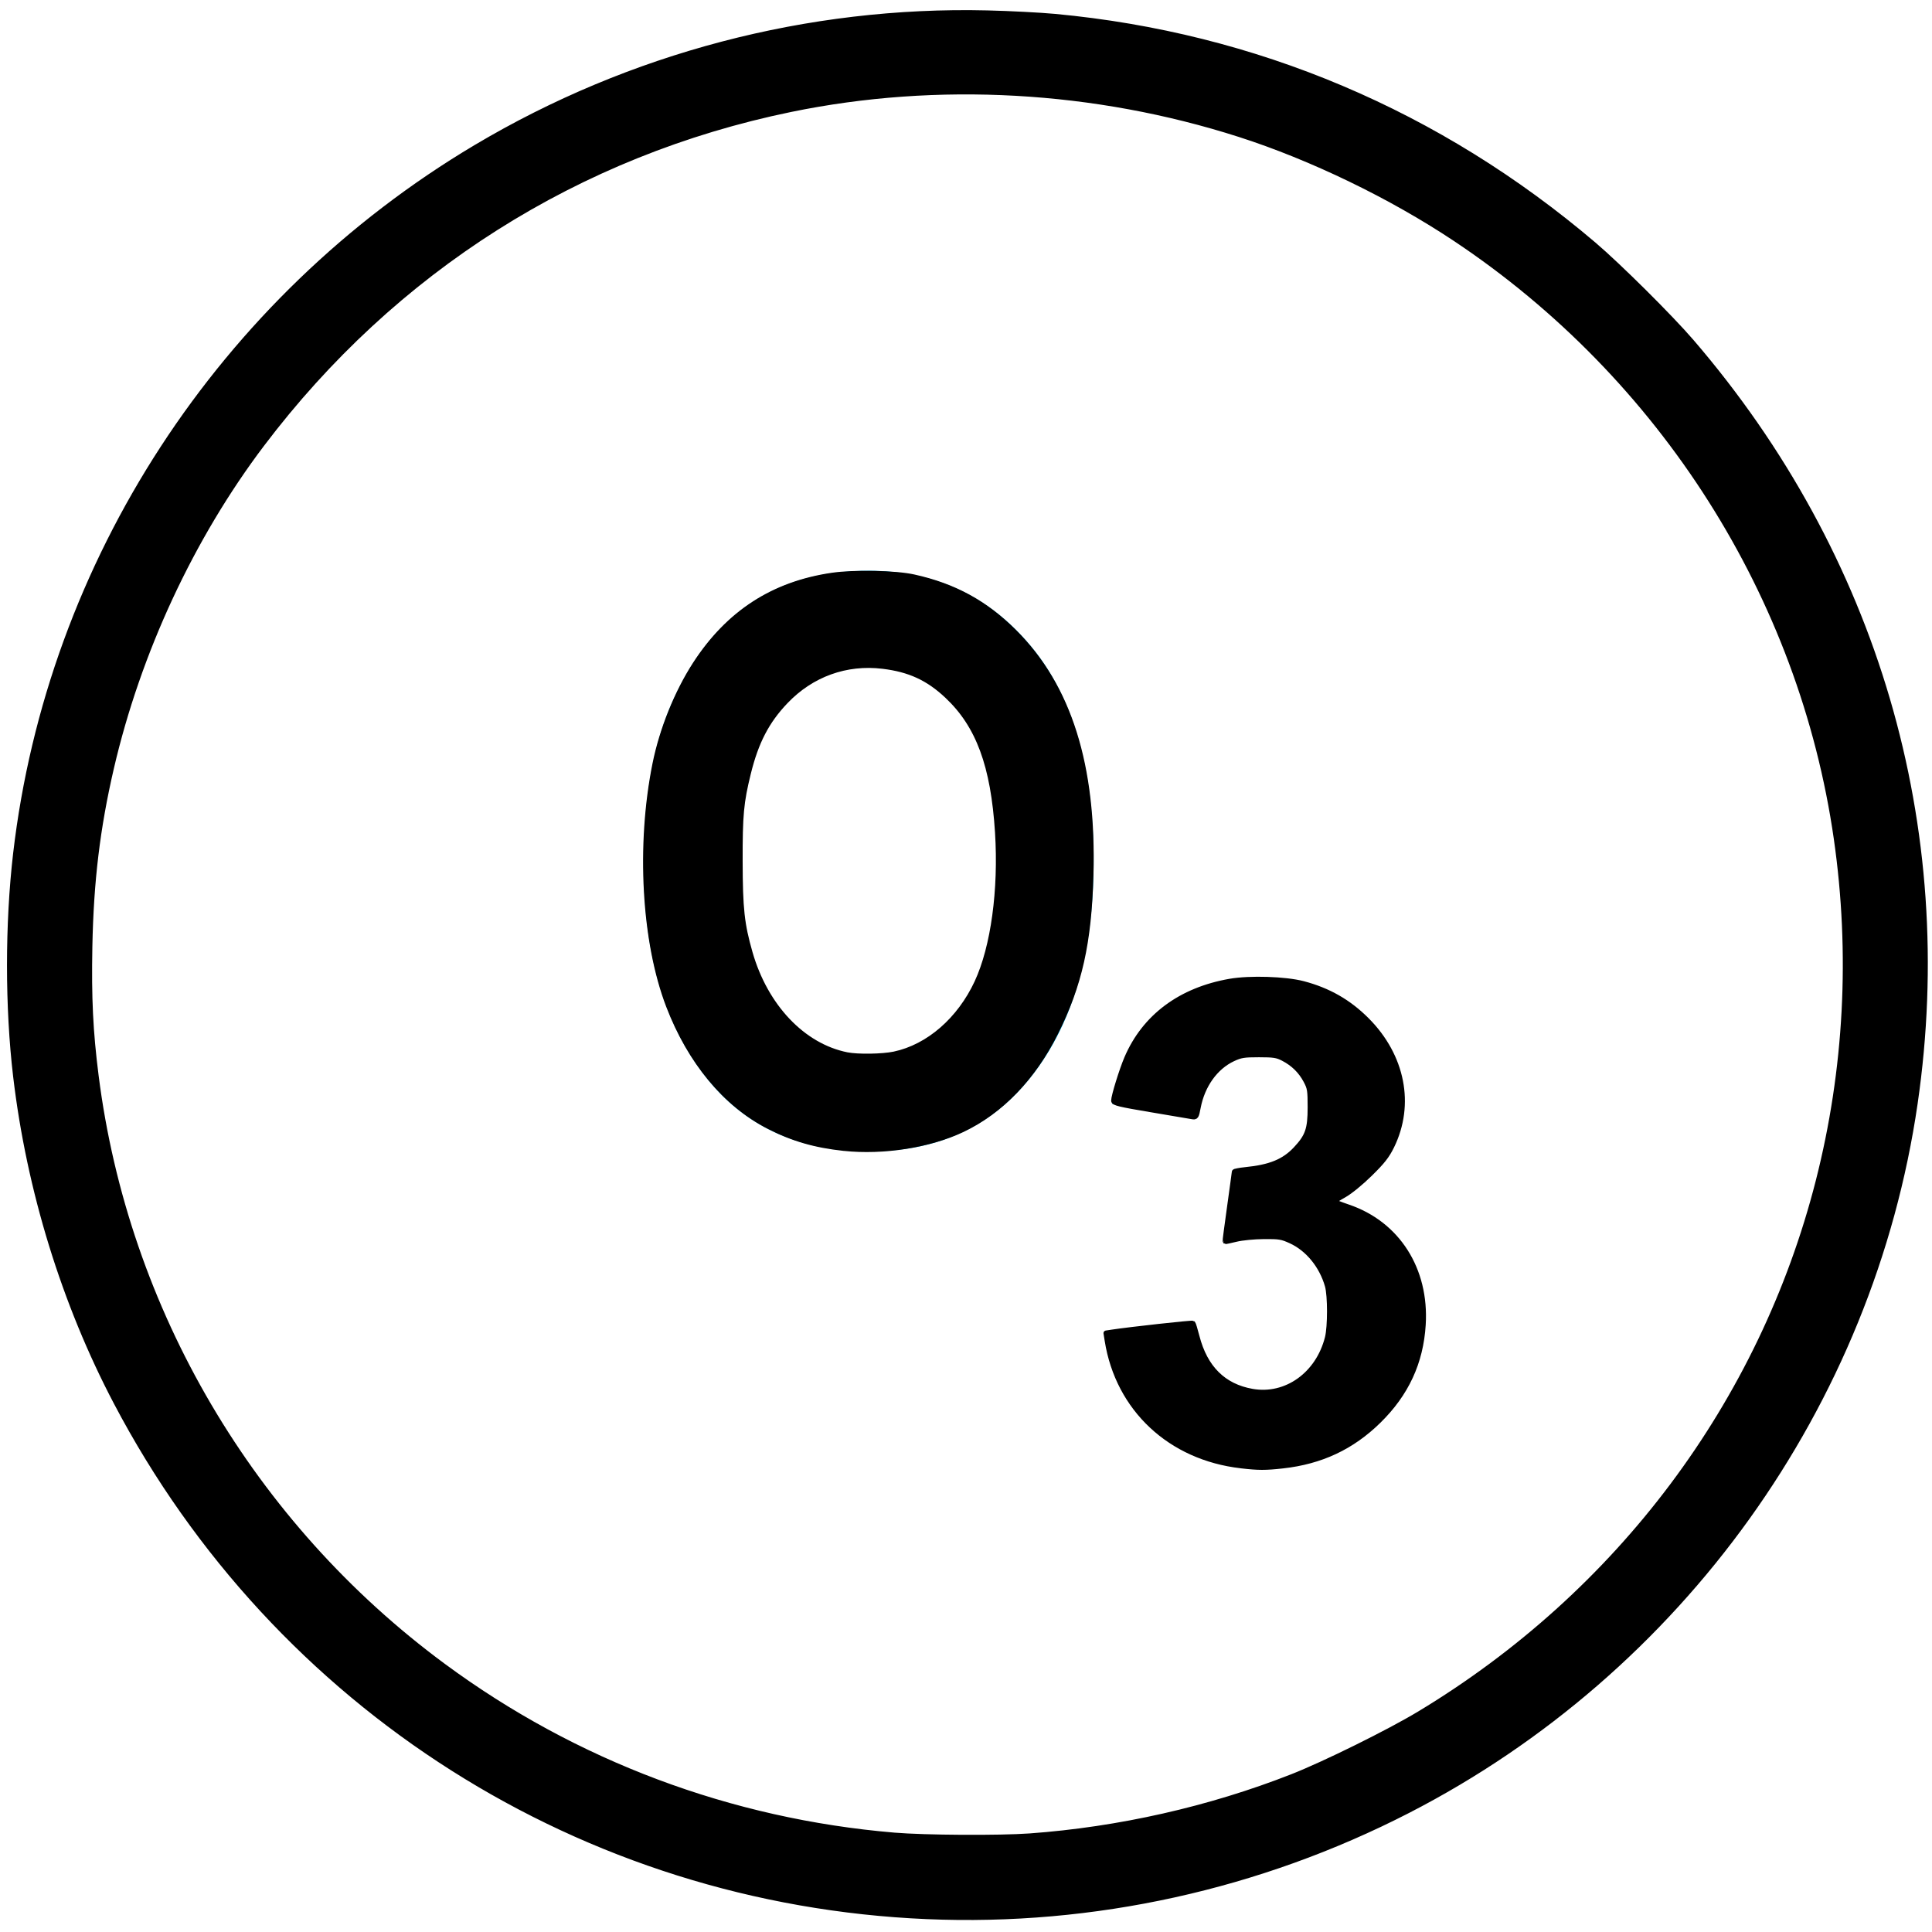
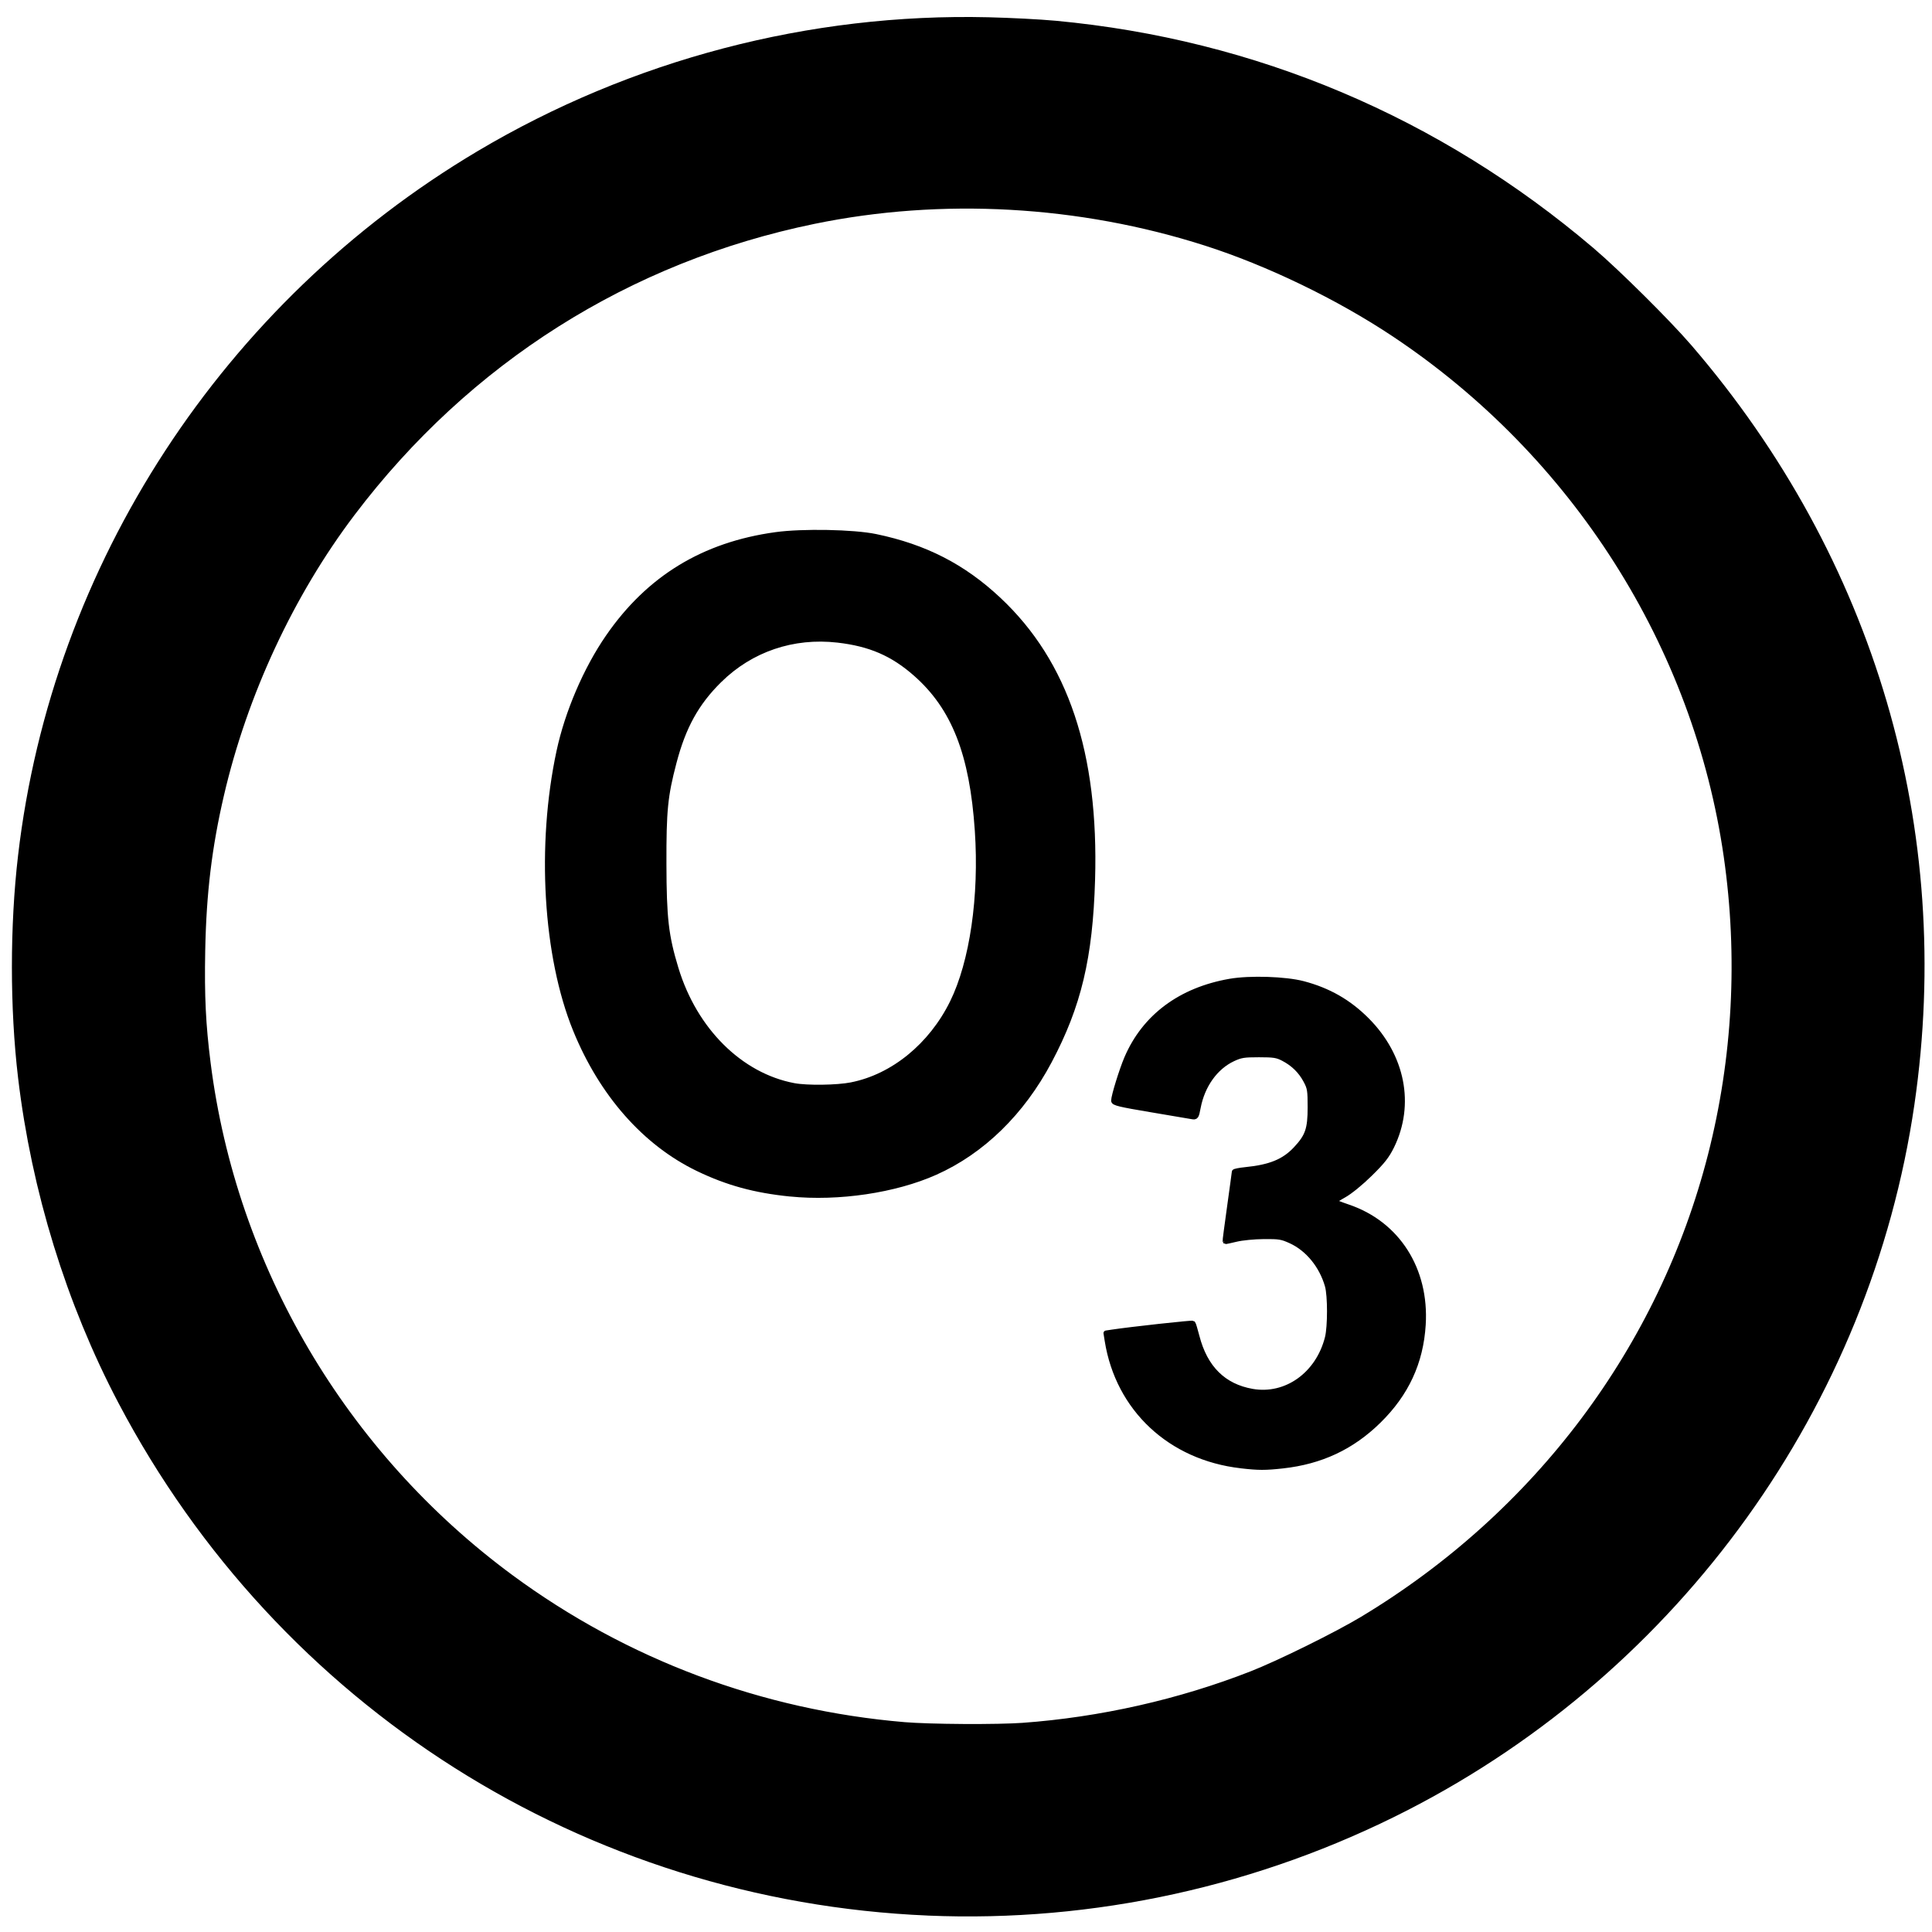
<svg xmlns="http://www.w3.org/2000/svg" width="24" height="24" version="1.1" id="svg1" xml:space="preserve">
  <defs id="defs1" />
  <g style="fill:currentColor;fill-rule:evenodd;stroke:#000000;stroke-linecap:round;stroke-linejoin:round" id="g1" transform="matrix(0.3181777,0,0,0.3165349,-11.86319,-11.76042)">
-     <g id="use1" transform="translate(39.1965,39.1965)">
-       <g fill-rule="nonzero" id="g7">
-         <path d="m 71.702,35.827 c 0,19.787 -16.051,35.827 -35.851,35.827 C 16.051,71.654 0,55.613 0,35.827 0,16.041 16.054,0 35.851,0 55.648,0 71.702,16.043 71.702,35.827 Z" stroke="#00b1eb" stroke-linejoin="miter" stroke-width="3.197" id="path6" style="display:inline;fill:#000000;fill-opacity:0;image-rendering:auto" />
-         <path d="m 41.24,50.237 3.487,-0.423 c 0.111,0.892 0.409,1.576 0.892,2.047 0.483,0.471 1.07,0.708 1.757,0.708 0.742,0 1.363,-0.283 1.869,-0.848 0.506,-0.565 0.757,-1.33 0.757,-2.291 0,-0.908 -0.241,-1.628 -0.724,-2.16 -0.483,-0.532 -1.071,-0.796 -1.768,-0.796 -0.457,0 -1.003,0.09 -1.639,0.269 l 0.396,-2.906 c 0.977,0.026 1.721,-0.187 2.235,-0.638 0.514,-0.451 0.769,-1.045 0.769,-1.792 0,-0.633 -0.189,-1.14 -0.565,-1.516 -0.376,-0.376 -0.881,-0.567 -1.508,-0.567 -0.617,0 -1.145,0.215 -1.582,0.641 -0.437,0.426 -0.705,1.055 -0.799,1.879 l -3.311,-0.567 c 0.231,-1.145 0.58,-2.058 1.045,-2.742 0.465,-0.684 1.115,-1.223 1.947,-1.615 0.832,-0.392 1.768,-0.586 2.802,-0.586 1.768,0 3.188,0.567 4.256,1.696 0.879,0.925 1.32,1.972 1.32,3.139 0,1.654 -0.899,2.973 -2.698,3.959 1.068,0.231 1.919,0.749 2.561,1.553 0.642,0.804 0.957,1.775 0.957,2.911 0,1.651 -0.601,3.057 -1.804,4.22 -1.203,1.163 -2.696,1.745 -4.487,1.745 -1.697,0 -3.103,-0.49 -4.22,-1.472 -1.117,-0.982 -1.77,-2.264 -1.947,-3.85 z M 23.216,31.886 c 0,-2.624 0.391,-4.79 1.169,-6.486 0.778,-1.696 1.796,-2.963 3.051,-3.797 1.255,-0.834 2.779,-1.247 4.567,-1.247 2.589,0 4.698,0.987 6.335,2.963 1.637,1.976 2.447,4.786 2.447,8.433 0,3.686 -0.863,6.567 -2.59,8.645 -1.517,1.833 -3.577,2.748 -6.177,2.748 -2.623,0 -4.694,-0.902 -6.209,-2.719 -1.724,-2.074 -2.59,-4.919 -2.59,-8.54 z m 3.792,-0.149 c 0,2.54 0.482,4.448 1.441,5.715 0.959,1.267 2.154,1.908 3.575,1.908 1.431,0 2.616,-0.632 3.557,-1.892 0.941,-1.26 1.415,-3.194 1.415,-5.809 0,-2.556 -0.461,-4.448 -1.376,-5.675 -0.915,-1.227 -2.115,-1.836 -3.596,-1.836 -1.481,0 -2.69,0.619 -3.616,1.849 -0.939,1.24 -1.402,3.15 -1.402,5.74 z" stroke="none" fill="#00b1eb" id="path7" style="display:inline" />
-       </g>
-     </g>
    <symbol id="A" overflow="visible" transform="translate(37.5985,37.5985)">
      <g fill-rule="nonzero" id="g2">
        <path id="path1-8" d="M 35.852,0 C 16.055,0 0,16.04 0,35.826 c 0,19.786 16.052,35.828 35.852,35.828 19.8,0 35.85,-16.041 35.85,-35.828 C 71.701,16.042 55.649,0 35.852,0 Z M 13.432,33.281 c 0.143,-0.005 0.313,0.106 0.406,0.365 0.702,1.953 1.546,3.852 2.373,5.754 0.775,1.752 0.399,0.905 1.129,2.547 0.256,0.576 -0.326,0.834 -0.582,0.258 -0.731,-1.644 -0.355,-0.795 -1.131,-2.551 -0.838,-1.927 -1.696,-3.851 -2.402,-5.832 -0.119,-0.334 0.023,-0.534 0.207,-0.541 z" style="display:inline" />
        <path d="m 41.24,50.237 3.487,-0.423 c 0.111,0.892 0.409,1.576 0.892,2.047 0.483,0.471 1.07,0.708 1.757,0.708 0.742,0 1.363,-0.283 1.869,-0.848 0.506,-0.565 0.757,-1.33 0.757,-2.291 0,-0.908 -0.241,-1.628 -0.724,-2.16 -0.483,-0.532 -1.071,-0.796 -1.768,-0.796 -0.457,0 -1.003,0.09 -1.639,0.269 l 0.396,-2.906 c 0.977,0.026 1.721,-0.187 2.235,-0.638 0.514,-0.451 0.769,-1.045 0.769,-1.792 0,-0.633 -0.189,-1.14 -0.565,-1.516 -0.376,-0.376 -0.881,-0.567 -1.508,-0.567 -0.617,0 -1.145,0.215 -1.582,0.641 -0.437,0.426 -0.705,1.055 -0.799,1.879 l -3.311,-0.567 c 0.231,-1.145 0.58,-2.058 1.045,-2.742 0.465,-0.684 1.115,-1.223 1.947,-1.615 0.832,-0.392 1.768,-0.586 2.802,-0.586 1.768,0 3.188,0.567 4.256,1.696 0.879,0.925 1.32,1.972 1.32,3.139 0,1.654 -0.899,2.973 -2.698,3.959 1.068,0.231 1.919,0.749 2.561,1.553 0.642,0.804 0.957,1.775 0.957,2.911 0,1.651 -0.601,3.057 -1.804,4.22 -1.203,1.163 -2.696,1.745 -4.487,1.745 -1.697,0 -3.103,-0.49 -4.22,-1.472 -1.117,-0.982 -1.77,-2.264 -1.947,-3.85 z M 23.216,31.886 c 0,-2.624 0.391,-4.79 1.169,-6.486 0.778,-1.696 1.796,-2.963 3.051,-3.797 1.255,-0.834 2.779,-1.247 4.567,-1.247 2.589,0 4.698,0.987 6.335,2.963 1.637,1.976 2.447,4.786 2.447,8.433 0,3.686 -0.863,6.567 -2.59,8.645 -1.517,1.833 -3.577,2.748 -6.177,2.748 -2.623,0 -4.694,-0.902 -6.209,-2.719 -1.724,-2.074 -2.59,-4.919 -2.59,-8.54 z m 3.792,-0.149 c 0,2.54 0.482,4.448 1.441,5.715 0.959,1.267 2.154,1.908 3.575,1.908 1.431,0 2.616,-0.632 3.557,-1.892 0.941,-1.26 1.415,-3.194 1.415,-5.809 0,-2.556 -0.461,-4.448 -1.376,-5.675 -0.915,-1.227 -2.115,-1.836 -3.596,-1.836 -1.481,0 -2.69,0.619 -3.616,1.849 -0.939,1.24 -1.402,3.15 -1.402,5.74 z" stroke="none" fill="#00b1eb" id="path2" style="display:inline" />
      </g>
    </symbol>
-     <path style="fill:#000000;fill-opacity:1;stroke:#000000;stroke-width:0.18;stroke-dasharray:none;stroke-opacity:1" d="M 73.478,112.38 C 60.059,111.809 48.077,104.172 41.813,92.198 39.779,88.311 38.413,83.856 37.888,79.399 37.568,76.682 37.568,73.404 37.888,70.644 39.217,59.196 45.907,48.877 55.862,42.923 c 6.022,-3.602 12.985,-5.439 19.972,-5.271 0.875,0.021 2.065,0.083 2.642,0.137 7.826,0.735 15.006,3.791 21.044,8.956 0.969,0.829 2.999,2.856 3.815,3.811 7.186,8.4 10.299,19.067 8.728,29.906 -1.714,11.827 -9.155,22.256 -19.804,27.759 -5.805,3 -12.288,4.436 -18.781,4.159 z m 4.011,-3.184 c 3.478,-0.253 7.022,-1.058 10.241,-2.328 1.267,-0.5 3.772,-1.745 4.965,-2.467 7.796,-4.723 13.361,-12.191 15.57,-20.895 1.108,-4.367 1.348,-8.935 0.706,-13.435 -1.357,-9.513 -6.797,-18.123 -14.863,-23.529 -2.505,-1.679 -5.628,-3.197 -8.437,-4.102 -5.647,-1.819 -11.792,-2.164 -17.51,-0.982 -8.306,1.717 -15.492,6.292 -20.646,13.145 -2.742,3.646 -4.824,8.146 -5.874,12.698 -0.54,2.343 -0.791,4.433 -0.84,7.004 -0.038,2.016 0.024,3.321 0.244,5.062 1.16,9.203 6.082,17.612 13.554,23.157 5.136,3.811 11.203,6.1 17.605,6.641 1.187,0.1 4.096,0.117 5.285,0.031 z" id="path9" />
-     <path style="fill:#000000;fill-opacity:1;stroke:#000000;stroke-width:0.111;stroke-dasharray:none;stroke-opacity:1" d="m 70.231,82.265 c -1.138,-0.122 -2.016,-0.379 -2.961,-0.867 -1.697,-0.875 -3.084,-2.557 -3.924,-4.757 -0.961,-2.52 -1.173,-6.322 -0.529,-9.527 0.269,-1.341 0.862,-2.818 1.572,-3.919 1.302,-2.019 3.06,-3.166 5.374,-3.507 0.859,-0.127 2.492,-0.094 3.205,0.065 1.585,0.352 2.808,1.023 3.948,2.166 2.148,2.155 3.123,5.264 3.004,9.585 -0.073,2.658 -0.441,4.312 -1.383,6.208 -0.877,1.767 -2.151,3.096 -3.659,3.815 -1.289,0.615 -3.106,0.903 -4.648,0.737 z m 1.958,-3.787 c 1.318,-0.279 2.527,-1.334 3.201,-2.793 0.635,-1.376 0.939,-3.611 0.798,-5.859 -0.165,-2.617 -0.741,-4.184 -1.959,-5.333 -0.731,-0.69 -1.449,-1.022 -2.481,-1.148 -1.417,-0.173 -2.757,0.313 -3.755,1.363 -0.733,0.771 -1.148,1.574 -1.449,2.801 -0.279,1.137 -0.324,1.626 -0.32,3.453 0.004,1.858 0.068,2.45 0.385,3.566 0.596,2.097 2.047,3.636 3.75,3.978 0.418,0.084 1.371,0.069 1.83,-0.028 z" id="path10" />
+     <path style="fill:#000000;fill-opacity:1;stroke:#000000;stroke-width:4.593;stroke-dasharray:none;stroke-opacity:1" d="m 73.609,110.035 c -12.57,-0.534 -23.794,-7.679 -29.662,-18.881 -1.905,-3.636 -3.184,-7.804 -3.676,-11.973 -0.3,-2.543 -0.3,-5.608 1.74e-4,-8.19 1.244,-10.71 7.512,-20.364 16.836,-25.933 5.641,-3.369 12.164,-5.089 18.709,-4.931 0.82,0.02 1.934,0.077 2.475,0.128 7.331,0.688 14.057,3.546 19.713,8.379 0.907,0.775 2.809,2.672 3.574,3.565 6.731,7.859 9.647,17.837 8.176,27.977 -1.606,11.064 -8.576,20.821 -18.551,25.969 -5.438,2.806 -11.511,4.15 -17.593,3.891 z m 3.758,-2.978 c 3.258,-0.236 6.578,-0.99 9.593,-2.178 1.187,-0.468 3.534,-1.632 4.651,-2.308 7.303,-4.419 12.516,-11.405 14.585,-19.547 1.038,-4.086 1.263,-8.359 0.662,-12.568 -1.272,-8.899 -6.367,-16.954 -13.923,-22.011 -2.347,-1.571 -5.272,-2.991 -7.903,-3.838 -5.289,-1.702 -11.046,-2.024 -16.402,-0.919 -7.78,1.606 -14.512,5.886 -19.34,12.297 -2.569,3.411 -4.519,7.621 -5.502,11.879 -0.506,2.192 -0.741,4.147 -0.787,6.552 -0.036,1.886 0.023,3.107 0.228,4.735 1.086,8.609 5.697,16.476 12.697,21.664 4.811,3.565 10.494,5.706 16.492,6.213 1.112,0.094 3.836,0.11 4.951,0.029 z" id="path9" />
+     <path style="fill:#000000;fill-opacity:1;stroke:#000000;stroke-width:0.132;stroke-dasharray:none;stroke-opacity:1" d="m 68.134,84.045 c -1.39,-0.141 -2.462,-0.436 -3.617,-0.996 -2.073,-1.006 -3.768,-2.938 -4.793,-5.466 -1.175,-2.895 -1.432,-7.263 -0.646,-10.947 0.329,-1.541 1.053,-3.238 1.921,-4.503 1.591,-2.319 3.739,-3.637 6.565,-4.029 1.049,-0.146 3.045,-0.108 3.916,0.074 1.937,0.405 3.431,1.176 4.823,2.489 2.625,2.476 3.815,6.048 3.67,11.013 -0.089,3.055 -0.539,4.954 -1.689,7.133 -1.072,2.031 -2.628,3.557 -4.47,4.384 -1.575,0.707 -3.794,1.038 -5.678,0.847 z m 2.392,-4.351 c 1.61,-0.321 3.087,-1.533 3.91,-3.209 0.776,-1.581 1.148,-4.149 0.974,-6.732 -0.202,-3.006 -0.905,-4.807 -2.393,-6.127 -0.893,-0.792 -1.771,-1.174 -3.031,-1.319 -1.732,-0.199 -3.368,0.36 -4.587,1.566 -0.895,0.886 -1.403,1.809 -1.77,3.219 -0.341,1.307 -0.396,1.868 -0.391,3.967 0.005,2.135 0.083,2.815 0.47,4.097 0.728,2.409 2.501,4.178 4.582,4.571 0.511,0.096 1.675,0.08 2.236,-0.032 z" id="path10" />
    <path style="fill:#000000;fill-opacity:1;stroke:#000000;stroke-width:0.207;stroke-dasharray:none;stroke-opacity:1" d="m 85.735,94.673 c -2.759,-0.318 -4.792,-2.229 -5.217,-4.904 l -0.047,-0.296 0.228,-0.035 c 0.69,-0.106 3.13,-0.376 3.157,-0.349 0.017,0.017 0.087,0.248 0.155,0.514 0.317,1.239 1.04,1.961 2.163,2.159 1.327,0.234 2.579,-0.665 2.942,-2.11 0.109,-0.436 0.109,-1.651 -6.38e-4,-2.038 -0.223,-0.788 -0.764,-1.454 -1.432,-1.762 -0.352,-0.162 -0.452,-0.179 -1.057,-0.174 -0.376,0.003 -0.849,0.049 -1.082,0.106 -0.227,0.056 -0.419,0.096 -0.425,0.09 -0.006,-0.006 0.072,-0.613 0.175,-1.348 0.102,-0.735 0.186,-1.356 0.186,-1.379 2.4e-5,-0.023 0.193,-0.062 0.43,-0.086 0.966,-0.097 1.508,-0.32 1.964,-0.808 0.47,-0.503 0.567,-0.782 0.567,-1.642 0,-0.671 -0.014,-0.759 -0.169,-1.051 -0.202,-0.38 -0.491,-0.664 -0.881,-0.868 -0.248,-0.13 -0.377,-0.15 -0.955,-0.15 -0.588,-2.79e-4 -0.711,0.02 -1.019,0.165 -0.683,0.322 -1.193,1.039 -1.358,1.908 -0.069,0.366 -0.083,0.386 -0.233,0.358 -0.088,-0.016 -0.811,-0.14 -1.608,-0.274 -1.212,-0.204 -1.449,-0.261 -1.449,-0.35 0,-0.18 0.313,-1.197 0.512,-1.666 0.692,-1.626 2.097,-2.678 4.028,-3.015 0.775,-0.135 2.162,-0.09 2.852,0.092 0.989,0.262 1.781,0.717 2.488,1.431 1.394,1.408 1.766,3.309 0.968,4.947 -0.185,0.379 -0.359,0.603 -0.845,1.082 -0.354,0.35 -0.779,0.699 -1.008,0.828 -0.218,0.123 -0.397,0.238 -0.398,0.256 -0.001,0.018 0.243,0.116 0.542,0.218 1.932,0.656 3.07,2.448 2.936,4.621 -0.091,1.48 -0.656,2.706 -1.739,3.773 -1.044,1.029 -2.248,1.596 -3.737,1.762 -0.685,0.076 -0.946,0.076 -1.634,-0.004 z" id="path11" />
  </g>
</svg>
